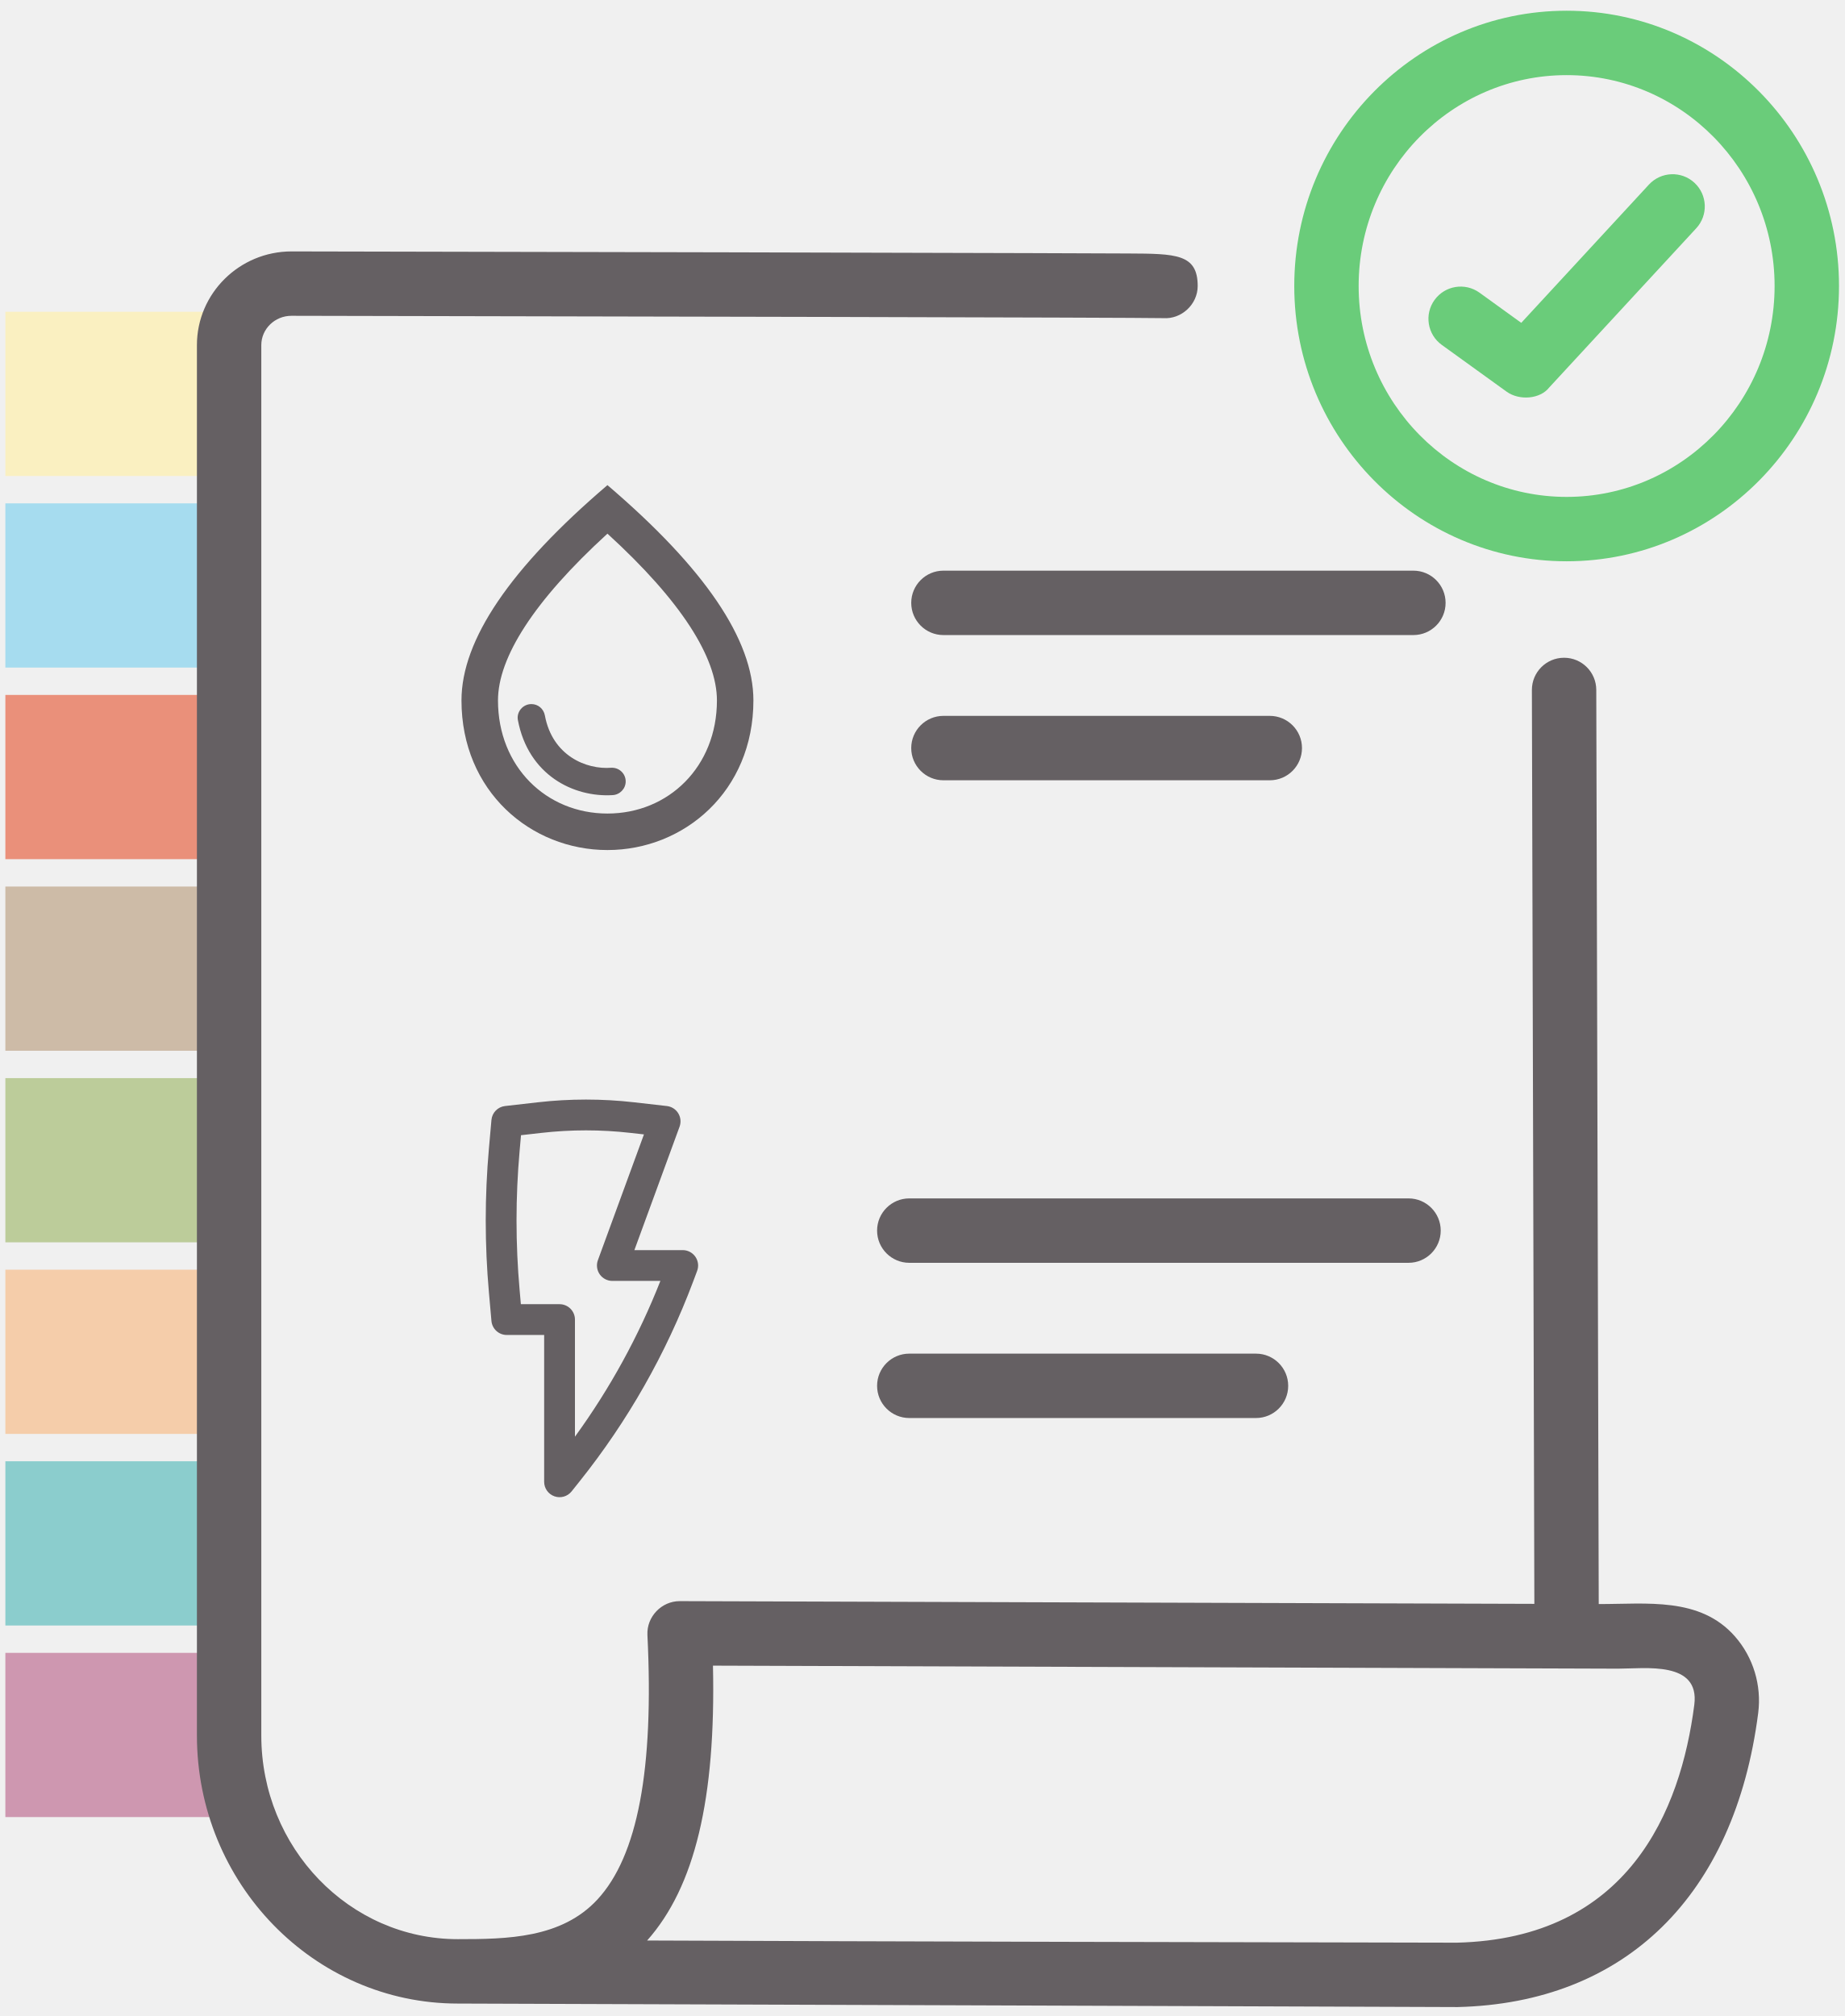
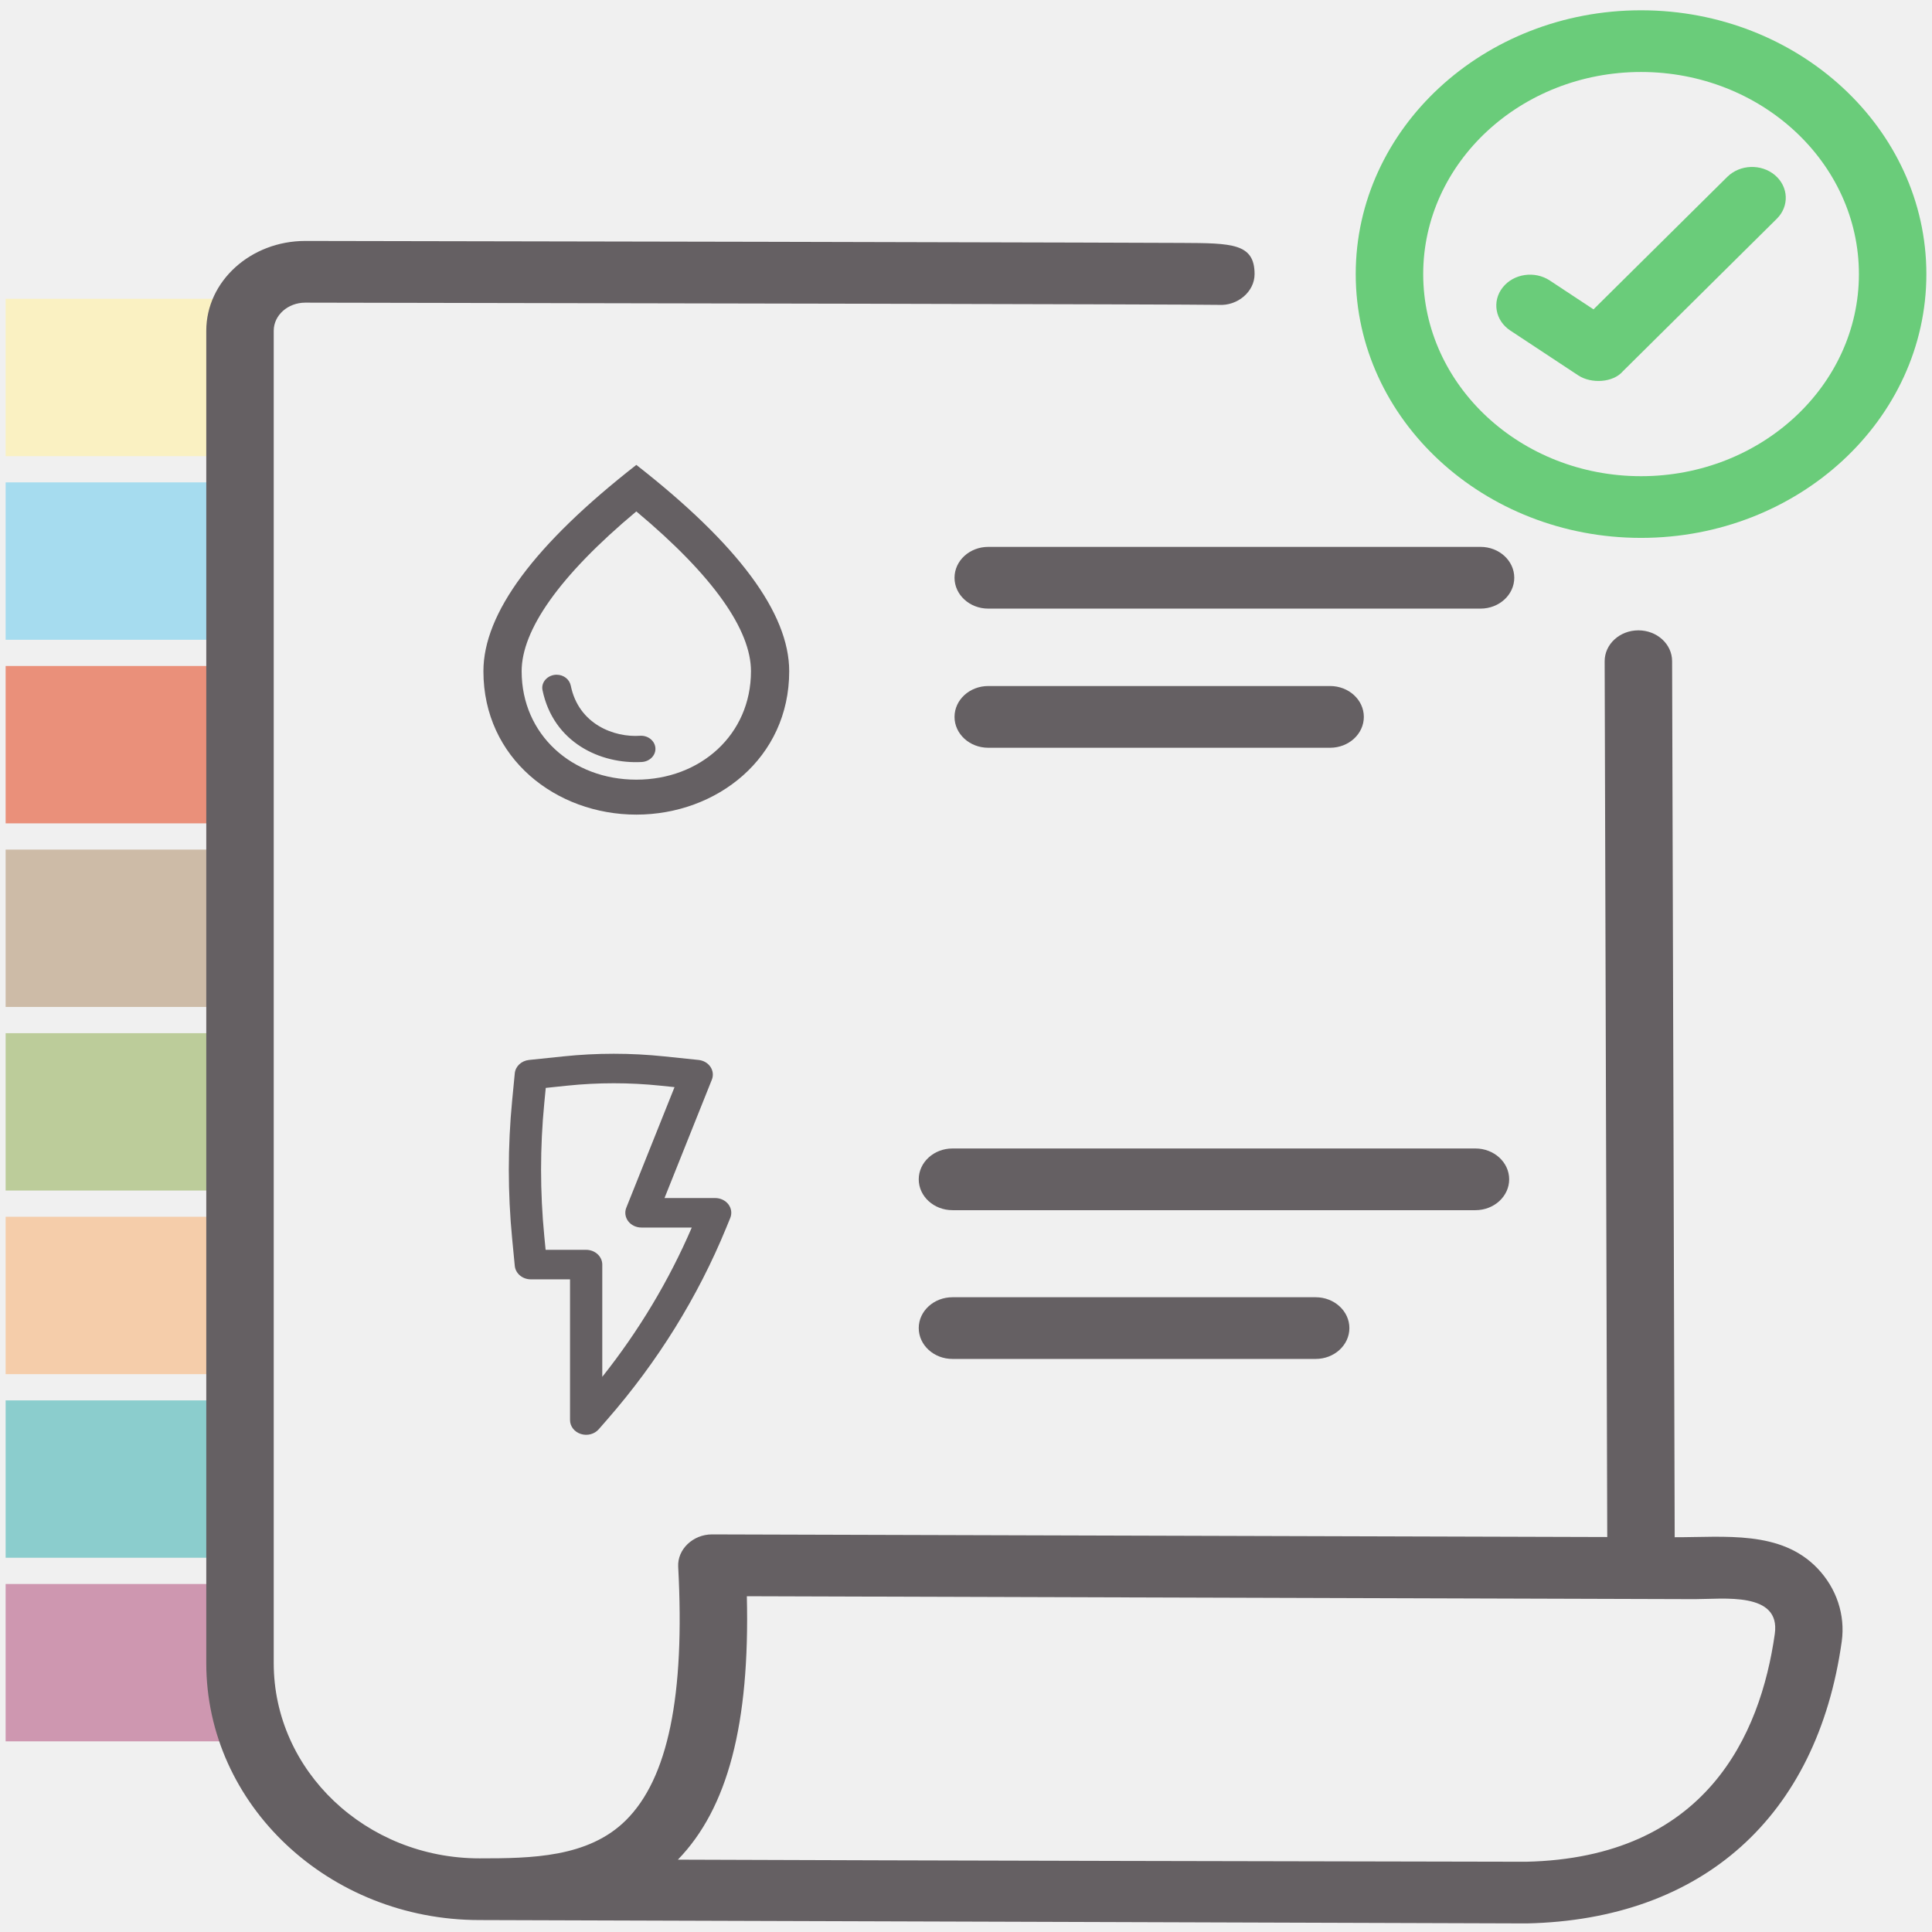
- <svg xmlns="http://www.w3.org/2000/svg" width="86" height="94" viewBox="0 0 86 94" fill="none">
-   <rect width="10.209" height="7.657" transform="matrix(-1 0 0 1 10.4591 14.5372)" fill="#FFF1AC" fill-opacity="0.68" />
-   <rect width="10.209" height="7.657" transform="matrix(-1 0 0 1 10.4591 77.0677)" fill="#CE97B0" />
-   <rect width="10.209" height="7.657" transform="matrix(-1 0 0 1 10.4591 59.2021)" fill="#F5CDAA" />
-   <rect width="10.209" height="7.657" transform="matrix(-1 0 0 1 10.4591 68.1346)" fill="#8BCDCD" />
-   <rect width="10.209" height="7.657" transform="matrix(-1 0 0 1 10.4591 50.2689)" fill="#BCCC9A" />
-   <rect width="10.209" height="7.657" transform="matrix(-1 0 0 1 10.4591 32.4029)" fill="#EA907A" />
-   <rect width="10.209" height="7.657" transform="matrix(-1 0 0 1 10.4591 41.3361)" fill="#CDBBA7" />
-   <rect width="10.209" height="7.657" transform="matrix(-1 0 0 1 10.4591 23.4703)" fill="#A6DCEF" />
-   <path d="M65.903 29.611H43.99C43.162 29.611 42.489 28.939 42.489 28.11C42.489 27.281 43.162 26.608 43.99 26.608H65.903C66.733 26.608 67.405 27.281 67.405 28.11C67.405 28.939 66.733 29.611 65.903 29.611Z" fill="#656063" />
-   <path d="M59.209 36.382H43.99C43.162 36.382 42.489 35.709 42.489 34.88C42.489 34.051 43.162 33.379 43.99 33.379H59.208C60.037 33.379 60.709 34.051 60.709 34.88C60.709 35.709 60.038 36.382 59.209 36.382Z" fill="#656063" />
-   <path d="M65.677 58.881H42.398C41.57 58.881 40.897 58.208 40.897 57.379C40.897 56.551 41.57 55.878 42.398 55.878H65.677C66.506 55.878 67.178 56.551 67.178 57.379C67.178 58.208 66.506 58.881 65.677 58.881Z" fill="#656063" />
-   <path d="M58.564 66.118H42.398C41.57 66.118 40.897 65.446 40.897 64.617C40.897 63.788 41.57 63.116 42.398 63.116H58.564C59.393 63.116 60.066 63.788 60.066 64.617C60.066 65.446 59.394 66.118 58.564 66.118Z" fill="#656063" />
-   <path d="M80.9 76.305C79.27 74.442 76.766 74.799 74.546 74.792L74.431 32.167C74.429 31.339 73.758 30.669 72.93 30.669C72.929 30.669 72.927 30.669 72.926 30.669C72.096 30.671 71.427 31.345 71.429 32.174L71.544 74.783L31.693 74.656C30.848 74.656 30.148 75.382 30.188 76.231C30.497 82.502 29.734 86.537 27.857 88.568C26.177 90.385 23.633 90.417 21.344 90.417C16.293 90.417 12.184 86.156 12.184 80.919V16.092C12.184 15.338 12.815 14.725 13.588 14.725C27.18 14.75 53.028 14.804 54.247 14.834C55.083 14.892 55.846 14.198 55.846 13.336C55.846 11.835 54.829 11.83 52.601 11.819C51.486 11.813 49.893 11.807 47.981 11.802C44.16 11.789 39.066 11.776 33.971 11.765C23.783 11.741 13.594 11.723 13.592 11.723C11.161 11.723 9.182 13.683 9.182 16.092V80.919C9.182 87.812 14.639 93.42 21.345 93.42C22.488 93.42 67.689 93.583 67.957 93.583C67.96 93.583 67.962 93.583 67.962 93.583C75.778 93.396 80.888 88.397 81.982 79.868C82.145 78.576 81.752 77.278 80.9 76.305C80.071 75.358 81.752 77.278 80.9 76.305C79.27 74.442 81.752 77.278 80.9 76.305C79.27 74.442 81.752 77.278 80.9 76.305C79.27 74.442 81.752 77.278 80.9 76.305ZM79.002 79.486C78.366 84.442 75.922 90.389 67.928 90.581C59.257 90.566 40.557 90.525 30.175 90.48C32.396 87.979 33.382 83.877 33.244 77.664L75.445 77.805C76.708 77.805 79.264 77.43 79.002 79.486C78.366 84.442 79.058 79.048 79.002 79.486Z" fill="#656063" />
-   <path d="M73.049 26.171C66.046 26.171 60.349 20.413 60.349 13.335C60.349 6.257 66.046 0.5 73.049 0.5C80.052 0.5 85.749 6.258 85.749 13.336C85.749 20.414 80.052 26.171 73.049 26.171ZM73.049 3.503C67.701 3.503 63.351 7.914 63.351 13.336C63.351 18.758 67.701 23.169 73.049 23.169C78.396 23.169 82.746 18.757 82.746 13.336C82.746 7.915 78.396 3.503 73.049 3.503Z" fill="#6ACC7A" />
-   <path d="M70.254 18.265L67.228 16.082C66.556 15.597 66.404 14.658 66.89 13.986C67.376 13.313 68.313 13.162 68.987 13.647L70.933 15.053L76.887 8.606C77.45 7.998 78.4 7.958 79.008 8.522C79.618 9.085 79.655 10.034 79.093 10.643L72.236 18.068C71.814 18.61 70.845 18.688 70.254 18.265Z" fill="#6ACC7A" />
-   <path fill-rule="evenodd" clip-rule="evenodd" d="M25.076 51.397C26.568 51.227 28.075 51.227 29.568 51.397L31.095 51.571C31.313 51.596 31.509 51.72 31.624 51.907C31.74 52.094 31.763 52.324 31.688 52.531L29.58 58.289H31.834C32.069 58.289 32.29 58.405 32.424 58.598C32.558 58.792 32.589 59.039 32.506 59.259L32.324 59.745C31.059 63.113 29.271 66.26 27.026 69.071L26.652 69.54C26.462 69.778 26.142 69.87 25.854 69.769C25.566 69.668 25.373 69.397 25.373 69.092V62.246H23.63C23.258 62.246 22.948 61.962 22.915 61.592L22.798 60.269C22.599 58.032 22.599 55.781 22.798 53.543L22.915 52.221C22.945 51.881 23.21 51.609 23.549 51.571L25.076 51.397ZM29.405 52.824C28.021 52.666 26.623 52.666 25.238 52.824L24.294 52.931L24.228 53.67C24.037 55.823 24.037 57.989 24.228 60.142L24.287 60.81H26.091C26.488 60.81 26.809 61.132 26.809 61.528V66.988C28.438 64.746 29.777 62.306 30.793 59.725H28.552C28.318 59.725 28.098 59.61 27.964 59.418C27.83 59.226 27.798 58.98 27.878 58.76L30.026 52.894L29.405 52.824Z" fill="#656063" />
-   <g clip-path="url(#clip0_103_409)">
-     <path d="M28.324 22.62C23.79 26.491 21.518 29.834 21.518 32.658C21.518 36.895 24.751 39.635 28.324 39.635C31.898 39.635 35.13 36.895 35.13 32.658C35.13 29.834 32.859 26.491 28.324 22.62ZM28.324 37.933C25.474 37.933 23.22 35.747 23.22 32.658C23.22 30.668 24.879 28.03 28.324 24.883C31.77 28.03 33.429 30.659 33.429 32.658C33.429 35.747 31.174 37.933 28.324 37.933ZM24.777 32.829C25.092 32.829 25.347 33.05 25.406 33.356C25.755 35.245 27.346 35.891 28.503 35.798C28.869 35.781 29.175 36.07 29.175 36.436C29.175 36.776 28.903 37.057 28.563 37.074C26.751 37.184 24.632 36.147 24.147 33.569C24.079 33.186 24.386 32.829 24.777 32.829Z" fill="#656063" />
+ <svg xmlns="http://www.w3.org/2000/svg" width="256px" height="256px" viewBox="0 0 256 256" version="1.1">
+   <g id="surface1">
+     <path style=" stroke:none;fill-rule:nonzero;fill:rgb(100%,94.51%,67.451%);fill-opacity:0.678;" d="M 31.133 39.59 L 0.746 39.59 L 0.746 60.441 L 31.133 60.441 Z M 31.133 39.59 " />
+     <path style=" stroke:none;fill-rule:nonzero;fill:rgb(80.784%,59.216%,69.02%);fill-opacity:1;" d="M 31.133 209.887 L 0.746 209.887 L 0.746 230.738 L 31.133 230.738 Z M 31.133 209.887 " />
+     <path style=" stroke:none;fill-rule:nonzero;fill:rgb(96.078%,80.392%,66.667%);fill-opacity:1;" d="M 31.133 161.23 L 0.746 161.23 L 0.746 182.082 L 31.133 182.082 Z M 31.133 161.23 " />
+     <path style=" stroke:none;fill-rule:nonzero;fill:rgb(54.51%,80.392%,80.392%);fill-opacity:1;" d="M 31.133 185.559 L 0.746 185.559 L 0.746 206.41 L 31.133 206.41 Z M 31.133 185.559 " />
+     <path style=" stroke:none;fill-rule:nonzero;fill:rgb(73.725%,80%,60.392%);fill-opacity:1;" d="M 31.133 136.902 L 0.746 136.902 L 0.746 157.754 L 31.133 157.754 Z M 31.133 136.902 " />
+     <path style=" stroke:none;fill-rule:nonzero;fill:rgb(91.765%,56.471%,47.843%);fill-opacity:1;" d="M 31.133 88.246 L 0.746 88.246 L 0.746 109.098 L 31.133 109.098 Z M 31.133 88.246 " />
+     <path style=" stroke:none;fill-rule:nonzero;fill:rgb(80.392%,73.333%,65.49%);fill-opacity:1;" d="M 31.133 112.574 L 0.746 112.574 L 0.746 133.426 L 31.133 133.426 Z M 31.133 112.574 " />
+     <path style=" stroke:none;fill-rule:nonzero;fill:rgb(65.098%,86.275%,93.725%);fill-opacity:1;" d="M 31.133 63.918 L 0.746 63.918 L 0.746 84.773 L 31.133 84.773 Z M 31.133 63.918 " />
+     <path style=" stroke:none;fill-rule:nonzero;fill:rgb(39.608%,37.647%,38.824%);fill-opacity:1;" d="M 196.176 80.645 L 130.949 80.645 C 128.48 80.645 126.48 78.812 126.48 76.555 C 126.48 74.297 128.48 72.465 130.949 72.465 L 196.176 72.465 C 198.648 72.465 200.648 74.297 200.648 76.555 C 200.648 78.812 198.648 80.645 196.176 80.645 Z M 196.176 80.645 " />
+     <path style=" stroke:none;fill-rule:nonzero;fill:rgb(39.608%,37.647%,38.824%);fill-opacity:1;" d="M 176.25 99.082 L 130.949 99.082 C 128.48 99.082 126.48 97.25 126.48 94.992 C 126.48 92.734 128.48 90.902 130.949 90.902 L 176.246 90.902 C 178.715 90.902 180.715 92.734 180.715 94.992 C 180.715 97.25 178.715 99.082 176.25 99.082 Z M 176.25 99.082 " />
+     <path style=" stroke:none;fill-rule:nonzero;fill:rgb(39.608%,37.647%,38.824%);fill-opacity:1;" d="M 195.504 160.355 L 126.207 160.355 C 123.742 160.355 121.738 158.523 121.738 156.266 C 121.738 154.012 123.742 152.18 126.207 152.18 L 195.504 152.18 C 197.969 152.18 199.973 154.012 199.973 156.266 C 199.973 158.523 197.969 160.355 195.504 160.355 Z M 195.504 160.355 " />
+     <path style=" stroke:none;fill-rule:nonzero;fill:rgb(39.608%,37.647%,38.824%);fill-opacity:1;" d="M 174.332 180.066 L 126.207 180.066 C 123.742 180.066 121.738 178.234 121.738 175.977 C 121.738 173.723 123.742 171.891 126.207 171.891 L 174.332 171.891 C 176.797 171.891 178.801 173.723 178.801 175.977 C 178.801 178.234 176.801 180.066 174.332 180.066 Z M 174.332 180.066 " />
+     <path style=" stroke:none;fill-rule:nonzero;fill:rgb(39.608%,37.647%,38.824%);fill-opacity:1;" d="M 240.82 207.809 C 235.965 202.734 228.512 203.707 221.906 203.691 L 221.562 87.602 C 221.559 85.348 219.559 83.523 217.094 83.523 C 217.09 83.523 217.086 83.523 217.082 83.523 C 214.613 83.531 212.617 85.367 212.625 87.625 L 212.969 203.664 L 94.344 203.316 C 91.828 203.316 89.742 205.293 89.863 207.605 C 90.781 224.688 88.512 235.676 82.922 241.207 C 77.922 246.156 70.352 246.242 63.535 246.242 C 48.5 246.242 36.27 234.637 36.27 220.375 L 36.27 43.824 C 36.27 41.77 38.148 40.102 40.449 40.102 C 80.91 40.172 157.848 40.316 161.477 40.398 C 163.969 40.559 166.238 38.664 166.238 36.32 C 166.238 32.23 163.211 32.219 156.578 32.188 C 153.262 32.172 148.52 32.156 142.828 32.141 C 131.453 32.105 116.289 32.07 101.125 32.039 C 70.797 31.977 40.469 31.926 40.461 31.926 C 33.223 31.926 27.332 37.262 27.332 43.824 L 27.332 220.375 C 27.332 239.148 43.574 254.418 63.539 254.418 C 66.941 254.418 201.492 254.863 202.289 254.863 C 202.301 254.863 202.305 254.863 202.305 254.863 C 225.57 254.355 240.781 240.742 244.039 217.512 C 244.527 213.996 243.355 210.457 240.82 207.809 C 238.352 205.23 243.355 210.457 240.82 207.809 C 235.965 202.734 243.355 210.457 240.82 207.809 C 235.965 202.734 243.355 210.457 240.82 207.809 C 235.965 202.734 243.355 210.457 240.82 207.809 Z M 235.172 216.473 C 233.273 229.969 226 246.168 202.203 246.691 C 176.391 246.648 120.727 246.535 89.824 246.414 C 96.434 239.602 99.367 228.43 98.961 211.508 L 224.582 211.895 C 228.34 211.895 235.949 210.875 235.172 216.473 C 233.273 229.969 235.336 215.281 235.172 216.473 Z M 235.172 216.473 " />
+     <path style=" stroke:none;fill-rule:nonzero;fill:rgb(41.569%,80%,47.843%);fill-opacity:1;" d="M 217.445 71.273 C 196.602 71.273 179.641 55.594 179.641 36.316 C 179.641 17.039 196.602 1.363 217.445 1.363 C 238.293 1.363 255.254 17.043 255.254 36.32 C 255.254 55.594 238.293 71.273 217.445 71.273 Z M 217.445 9.539 C 201.531 9.539 188.582 21.551 188.582 36.32 C 188.582 51.086 201.531 63.098 217.445 63.098 C 233.363 63.098 246.316 51.082 246.316 36.32 C 246.316 21.555 233.363 9.539 217.445 9.539 Z M 217.445 9.539 " />
+     <path style=" stroke:none;fill-rule:nonzero;fill:rgb(41.569%,80%,47.843%);fill-opacity:1;" d="M 209.129 49.742 L 200.121 43.797 C 198.121 42.477 197.668 39.922 199.113 38.09 C 200.559 36.258 203.352 35.848 205.355 37.168 L 211.148 40.992 L 228.871 23.438 C 230.547 21.781 233.375 21.672 235.188 23.207 C 237 24.742 237.113 27.328 235.438 28.984 L 215.027 49.207 C 213.773 50.684 210.887 50.895 209.129 49.742 Z M 209.129 49.742 " />
+     <path style=" stroke:none;fill-rule:evenodd;fill:rgb(39.608%,37.647%,38.824%);fill-opacity:1;" d="M 74.645 139.977 C 79.086 139.512 83.574 139.512 88.016 139.977 L 92.562 140.449 C 93.211 140.516 93.793 140.852 94.137 141.363 C 94.48 141.875 94.551 142.5 94.324 143.062 L 88.051 158.746 L 94.762 158.746 C 95.461 158.746 96.117 159.059 96.52 159.586 C 96.918 160.113 97.008 160.785 96.762 161.387 L 96.219 162.711 C 92.453 171.883 87.133 180.453 80.449 188.109 L 79.336 189.383 C 78.77 190.035 77.816 190.285 76.961 190.008 C 76.105 189.734 75.531 188.996 75.531 188.164 L 75.531 169.52 L 70.34 169.52 C 69.234 169.52 68.312 168.746 68.211 167.738 L 67.863 164.137 C 67.273 158.043 67.273 151.914 67.863 145.82 L 68.211 142.219 C 68.301 141.293 69.09 140.555 70.102 140.449 Z M 87.531 143.859 C 83.41 143.43 79.25 143.43 75.129 143.859 L 72.316 144.152 L 72.121 146.164 C 71.551 152.027 71.551 157.93 72.121 163.793 L 72.297 165.609 L 77.668 165.609 C 78.848 165.609 79.805 166.488 79.805 167.566 L 79.805 182.438 C 84.652 176.332 88.641 169.684 91.664 162.656 L 84.992 162.656 C 84.297 162.656 83.641 162.344 83.242 161.82 C 82.844 161.297 82.746 160.629 82.988 160.027 L 89.379 144.051 Z M 87.531 143.859 " />
+     <path style=" stroke:none;fill-rule:nonzero;fill:rgb(39.608%,37.647%,38.824%);fill-opacity:1;" d="M 84.316 61.602 C 70.816 72.145 64.055 81.25 64.055 88.941 C 64.055 100.48 73.68 107.941 84.316 107.941 C 94.949 107.941 104.574 100.48 104.574 88.941 C 104.574 81.25 97.812 72.145 84.316 61.602 Z M 84.316 103.309 C 75.832 103.309 69.121 97.352 69.121 88.941 C 69.121 83.52 74.059 76.336 84.316 67.766 C 94.57 76.336 99.508 83.496 99.508 88.941 C 99.508 97.352 92.797 103.309 84.316 103.309 Z M 73.754 89.406 C 74.691 89.406 75.449 90.008 75.629 90.844 C 76.668 95.984 81.402 97.746 84.848 97.492 C 85.934 97.445 86.848 98.234 86.848 99.23 C 86.848 100.156 86.035 100.922 85.023 100.969 C 79.629 101.27 73.324 98.441 71.879 91.422 C 71.676 90.379 72.59 89.406 73.754 89.406 Z M 73.754 89.406 " />
  </g>
-   <defs>
-     <clipPath id="clip0_103_409">
-       <rect width="20.418" height="20.418" fill="white" transform="translate(18.1151 20.9179)" />
-     </clipPath>
-   </defs>
</svg>
